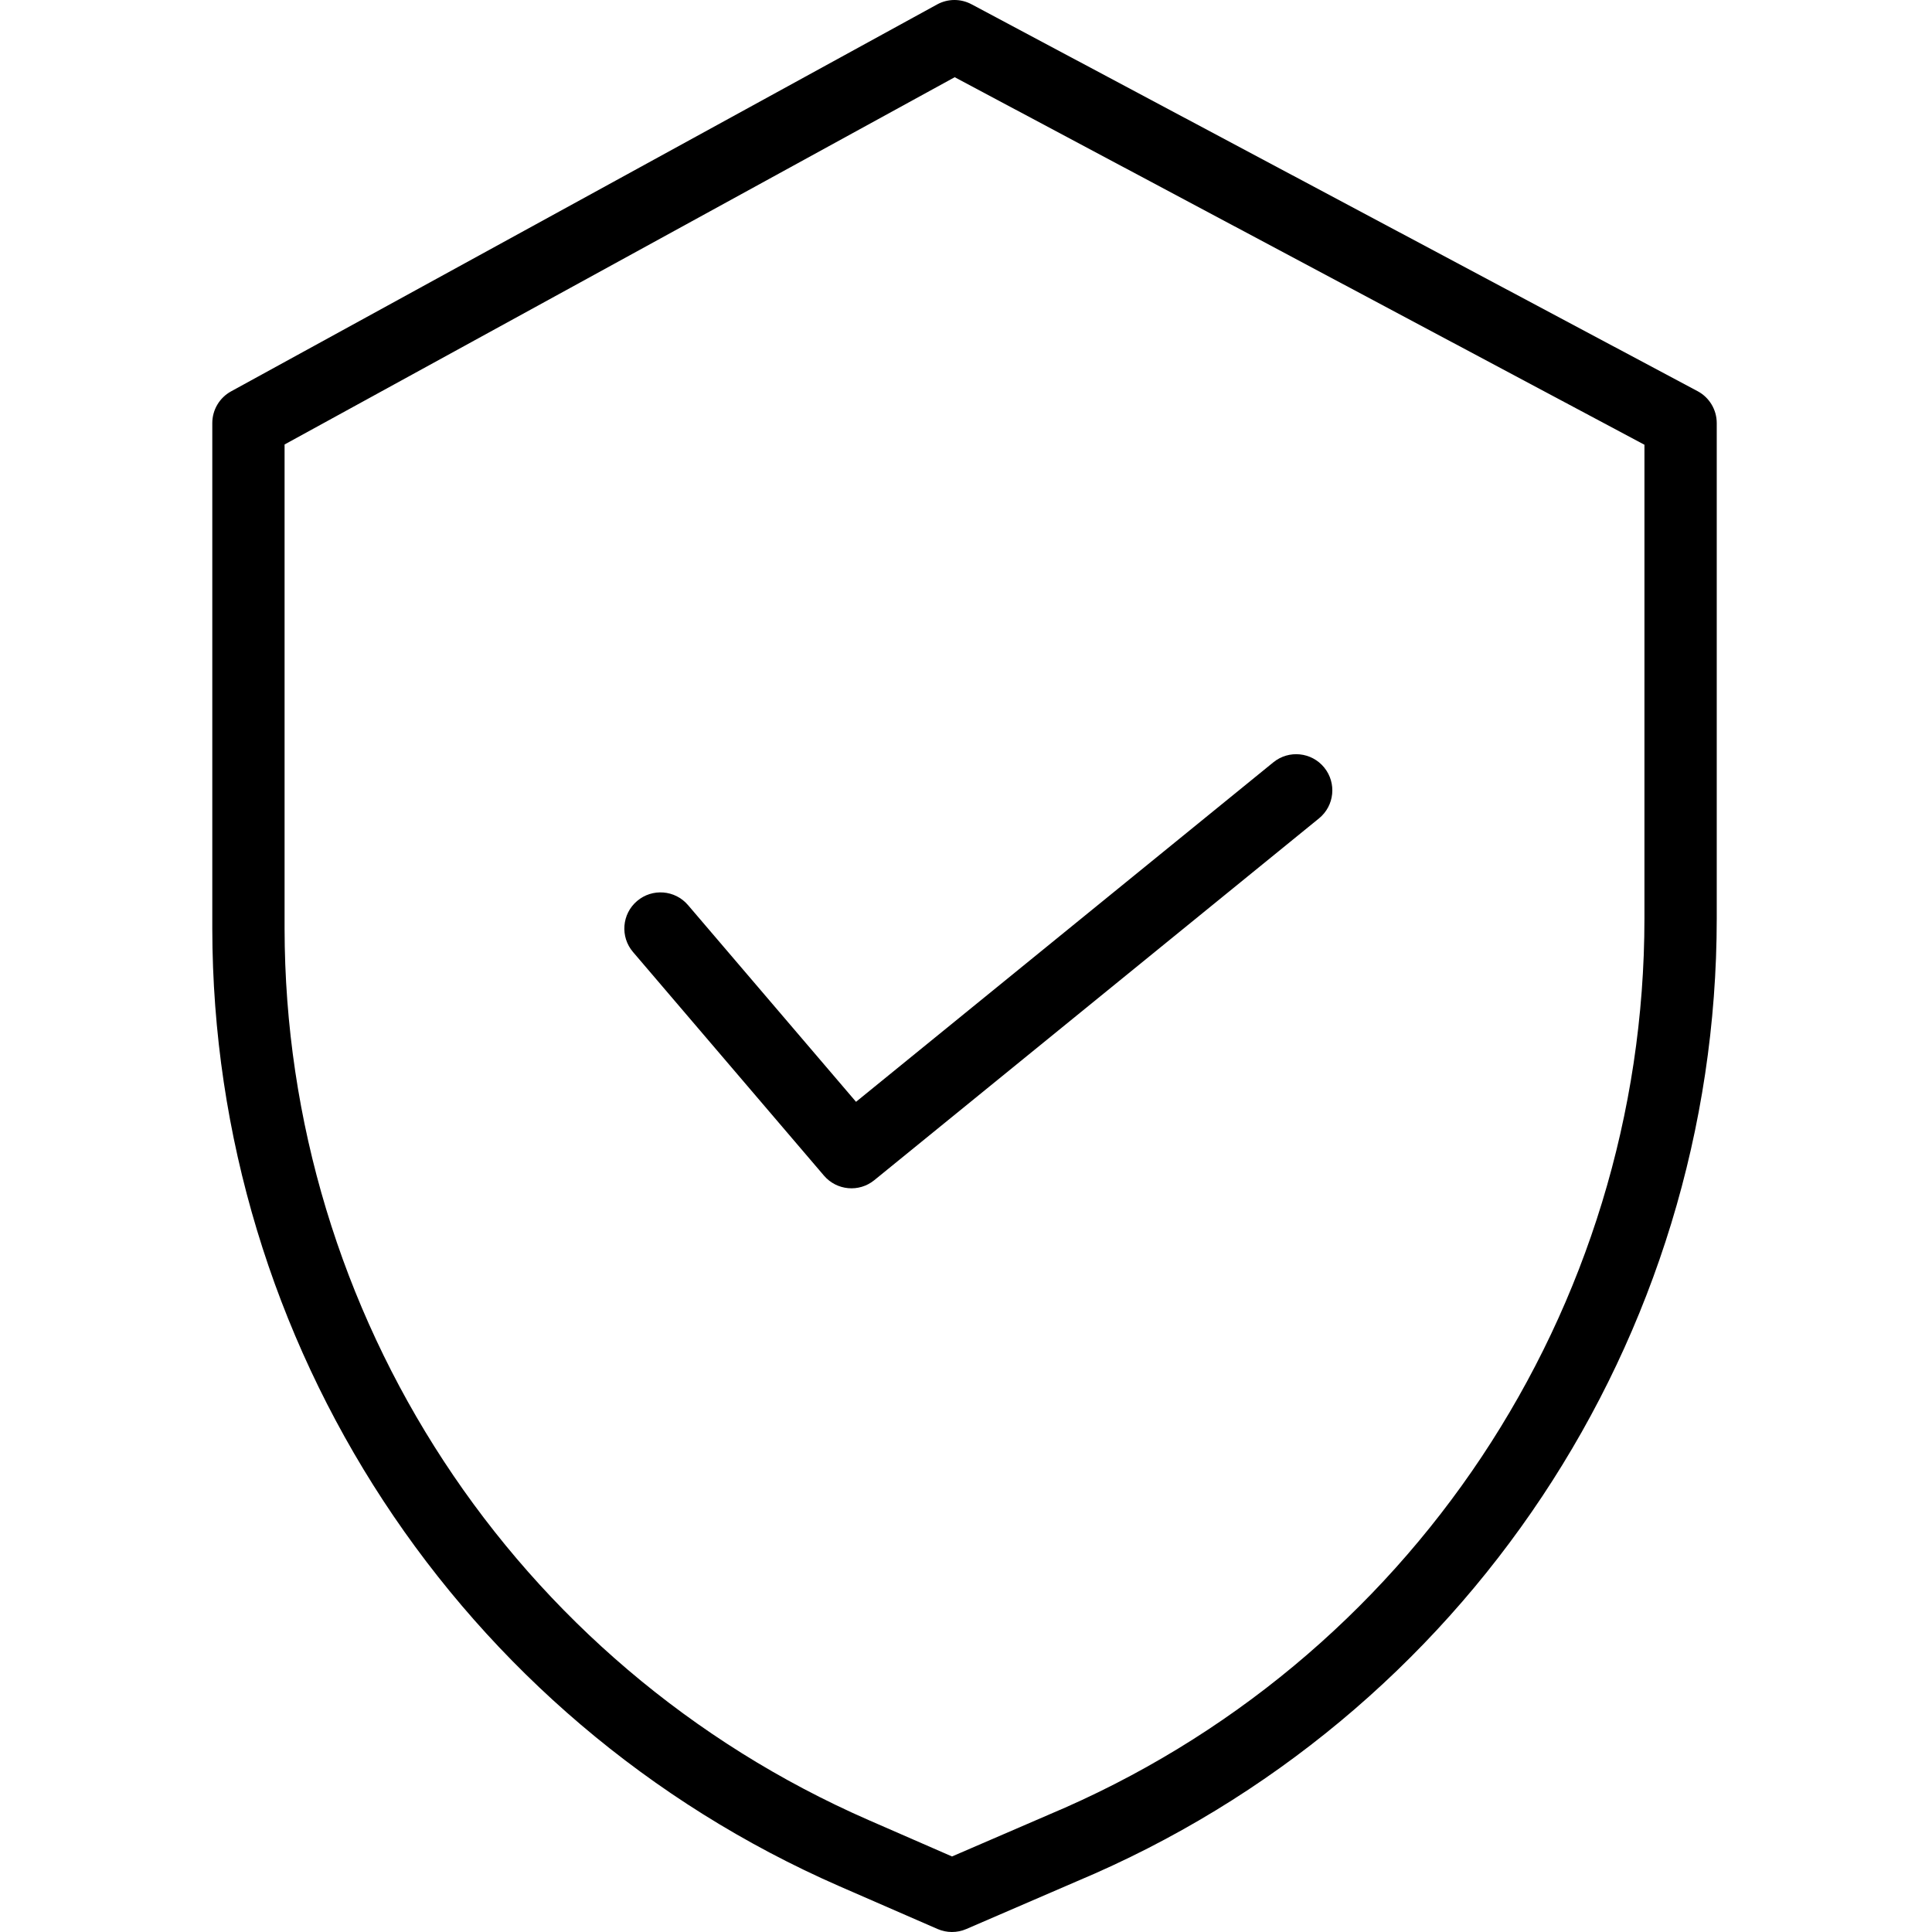
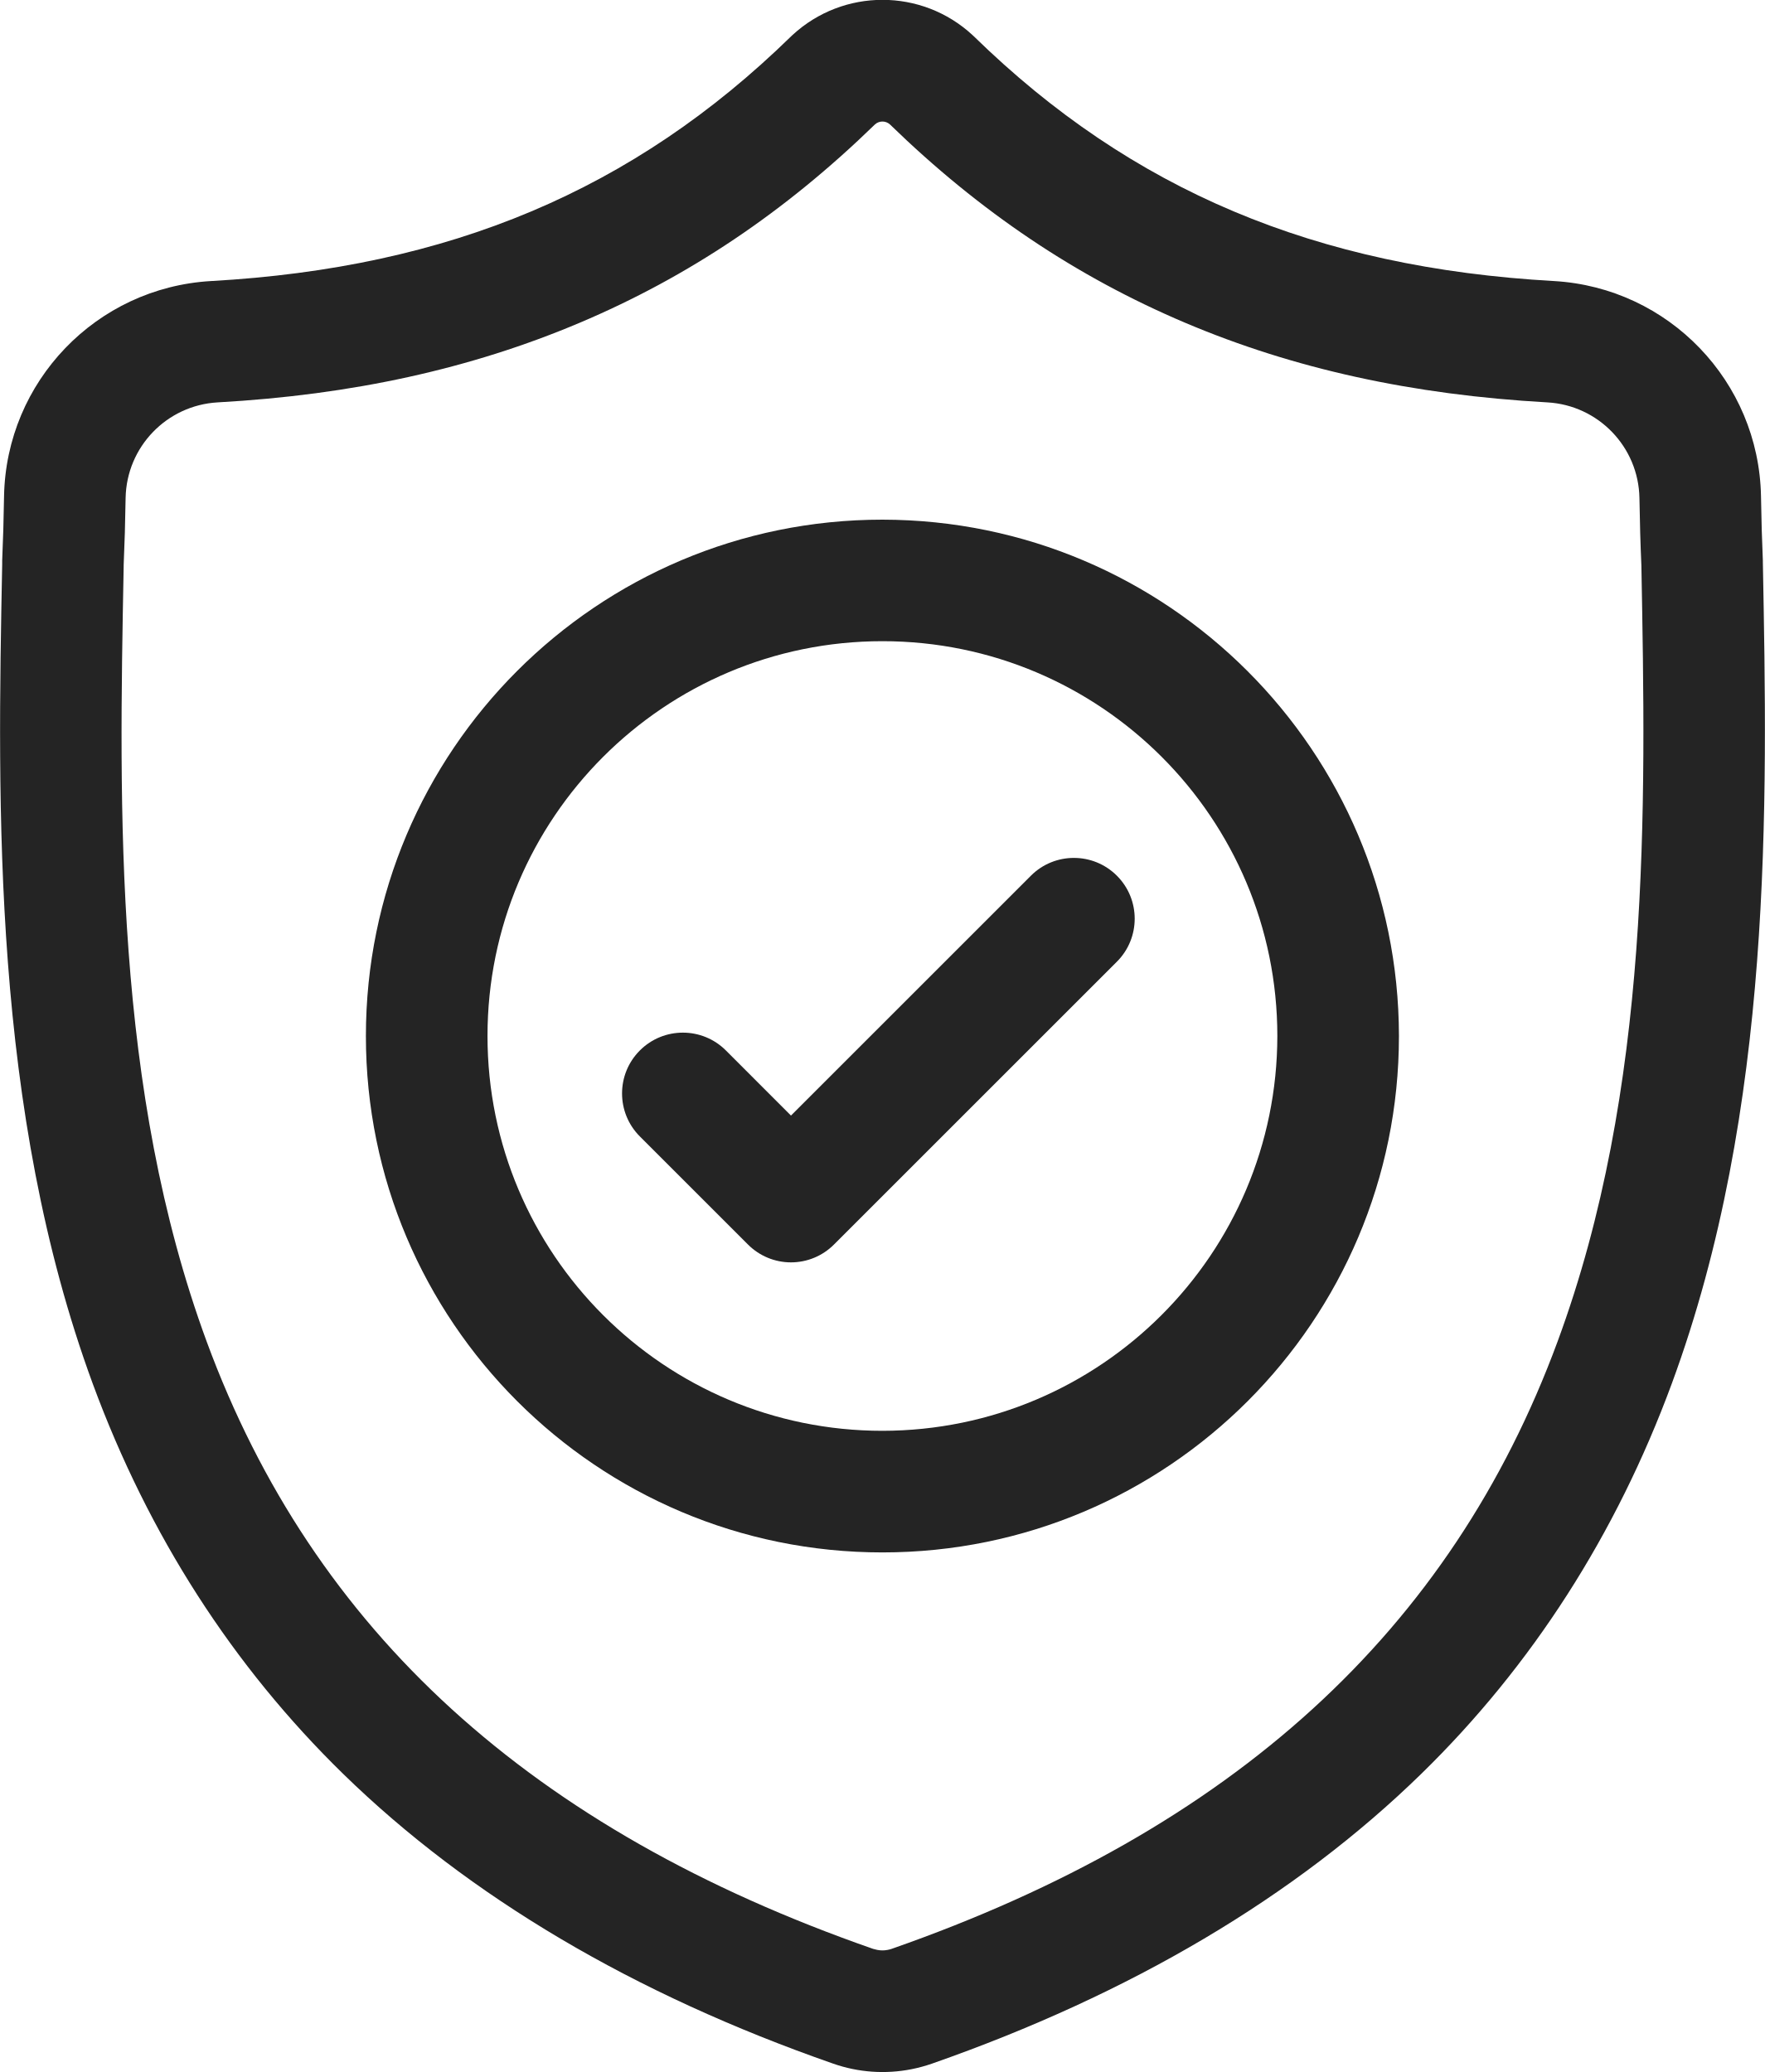
- <svg xmlns="http://www.w3.org/2000/svg" height="374pt" viewBox="-41 0 374 374.106" width="374pt">
-   <path d="m287.664 75.746-140.605-74.922c-2.086-1.113-4.586-1.098-6.656.039l-136.715 74.922c-2.242 1.23-3.633 3.582-3.633 6.141v97.867c.082 80.449 47.746 153.23 121.457 185.461l18.977 8.27c1.773.773 3.793.777 5.57.008l21.383-9.234c75.078-31.531 123.922-105.016 123.93-186.445v-95.926c0-2.586-1.426-4.965-3.707-6.18zm-10.293 102.105c-.016 75.816-45.504 144.227-115.41 173.566l-.047.023-18.621 8.039-16.18-7.059c-68.613-30-112.984-97.742-113.062-172.629v-93.723l129.762-71.117 133.559 71.168zm0 0" />
-   <path d="m92.168 175.254c-2.512-2.941-6.93-3.289-9.871-.777-2.941 2.508-3.289 6.93-.777 9.867l36.977 43.301c2.469 2.891 6.793 3.285 9.738.887l86.117-70.062c3-2.438 3.453-6.848 1.012-9.848-2.438-2.996-6.848-3.453-9.848-1.012l-80.812 65.742zm0 0" />
+ <svg xmlns="http://www.w3.org/2000/svg" id="Layer_1" data-name="Layer 1" viewBox="0 0 436 512">
+   <defs>
+     <style>.cls-1{fill:#242424;}</style>
+   </defs>
+   <g id="surface1">
+     <path class="cls-1" d="M473.49,138.92l0-.4c-.22-4.92-.37-10.12-.46-15.91a54.27,54.27,0,0,0-51.09-53.16C363.05,66.16,317.51,47,278.6,9l-.33-.31a32.76,32.76,0,0,0-44.53,0l-.33.31C194.5,47,149,66.16,90.09,69.45A54.26,54.26,0,0,0,39,122.61c-.09,5.75-.24,11-.46,15.91l0,.93C37.37,199.47,36,274.18,60.94,342c13.74,37.29,34.55,69.7,61.85,96.35,31.1,30.34,71.82,54.43,121.05,71.59a36.83,36.83,0,0,0,19.37,1.36,38.12,38.12,0,0,0,5-1.36c49.17-17.2,89.85-41.3,120.92-71.64,27.29-26.65,48.1-59.08,61.85-96.37C476.05,273.91,474.63,199.06,473.49,138.92Zm-50.72,192.6C396.41,403,342.61,452.07,258.27,481.57a7,7,0,0,1-.95.25,6.52,6.52,0,0,1-2.64,0,8.78,8.78,0,0,1-1-.25c-84.42-29.44-138.26-78.5-164.6-150C66.09,269.1,67.4,200.52,68.55,140v-.34c.23-5.2.39-10.64.48-16.63a24.11,24.11,0,0,1,22.73-23.6c33.31-1.86,62.57-8.3,89.46-19.68s50.71-27.39,72.92-49a2.75,2.75,0,0,1,3.71,0c22.21,21.59,46.06,37.61,72.91,49s56.16,17.82,89.48,19.68A24.1,24.1,0,0,1,443,123.06c.09,6,.25,11.46.48,16.62C444.6,200.25,445.88,268.89,422.77,331.52Z" transform="translate(-38 0)" />
+     <path class="cls-1" d="M256,128.41A127.6,127.6,0,1,0,383.59,256,127.74,127.74,0,0,0,256,128.41Zm0,225.15A97.56,97.56,0,1,1,353.55,256,97.66,97.66,0,0,1,256,353.56Z" transform="translate(-38 0)" />
+     <path class="cls-1" d="M292.67,216.39,233.4,275.66l-16.08-16.09a15,15,0,0,0-21.25,21.25l26.71,26.71a15,15,0,0,0,21.24,0l69.89-69.89a15,15,0,0,0-21.24-21.25Z" transform="translate(-38 0)" />
+   </g>
</svg>
